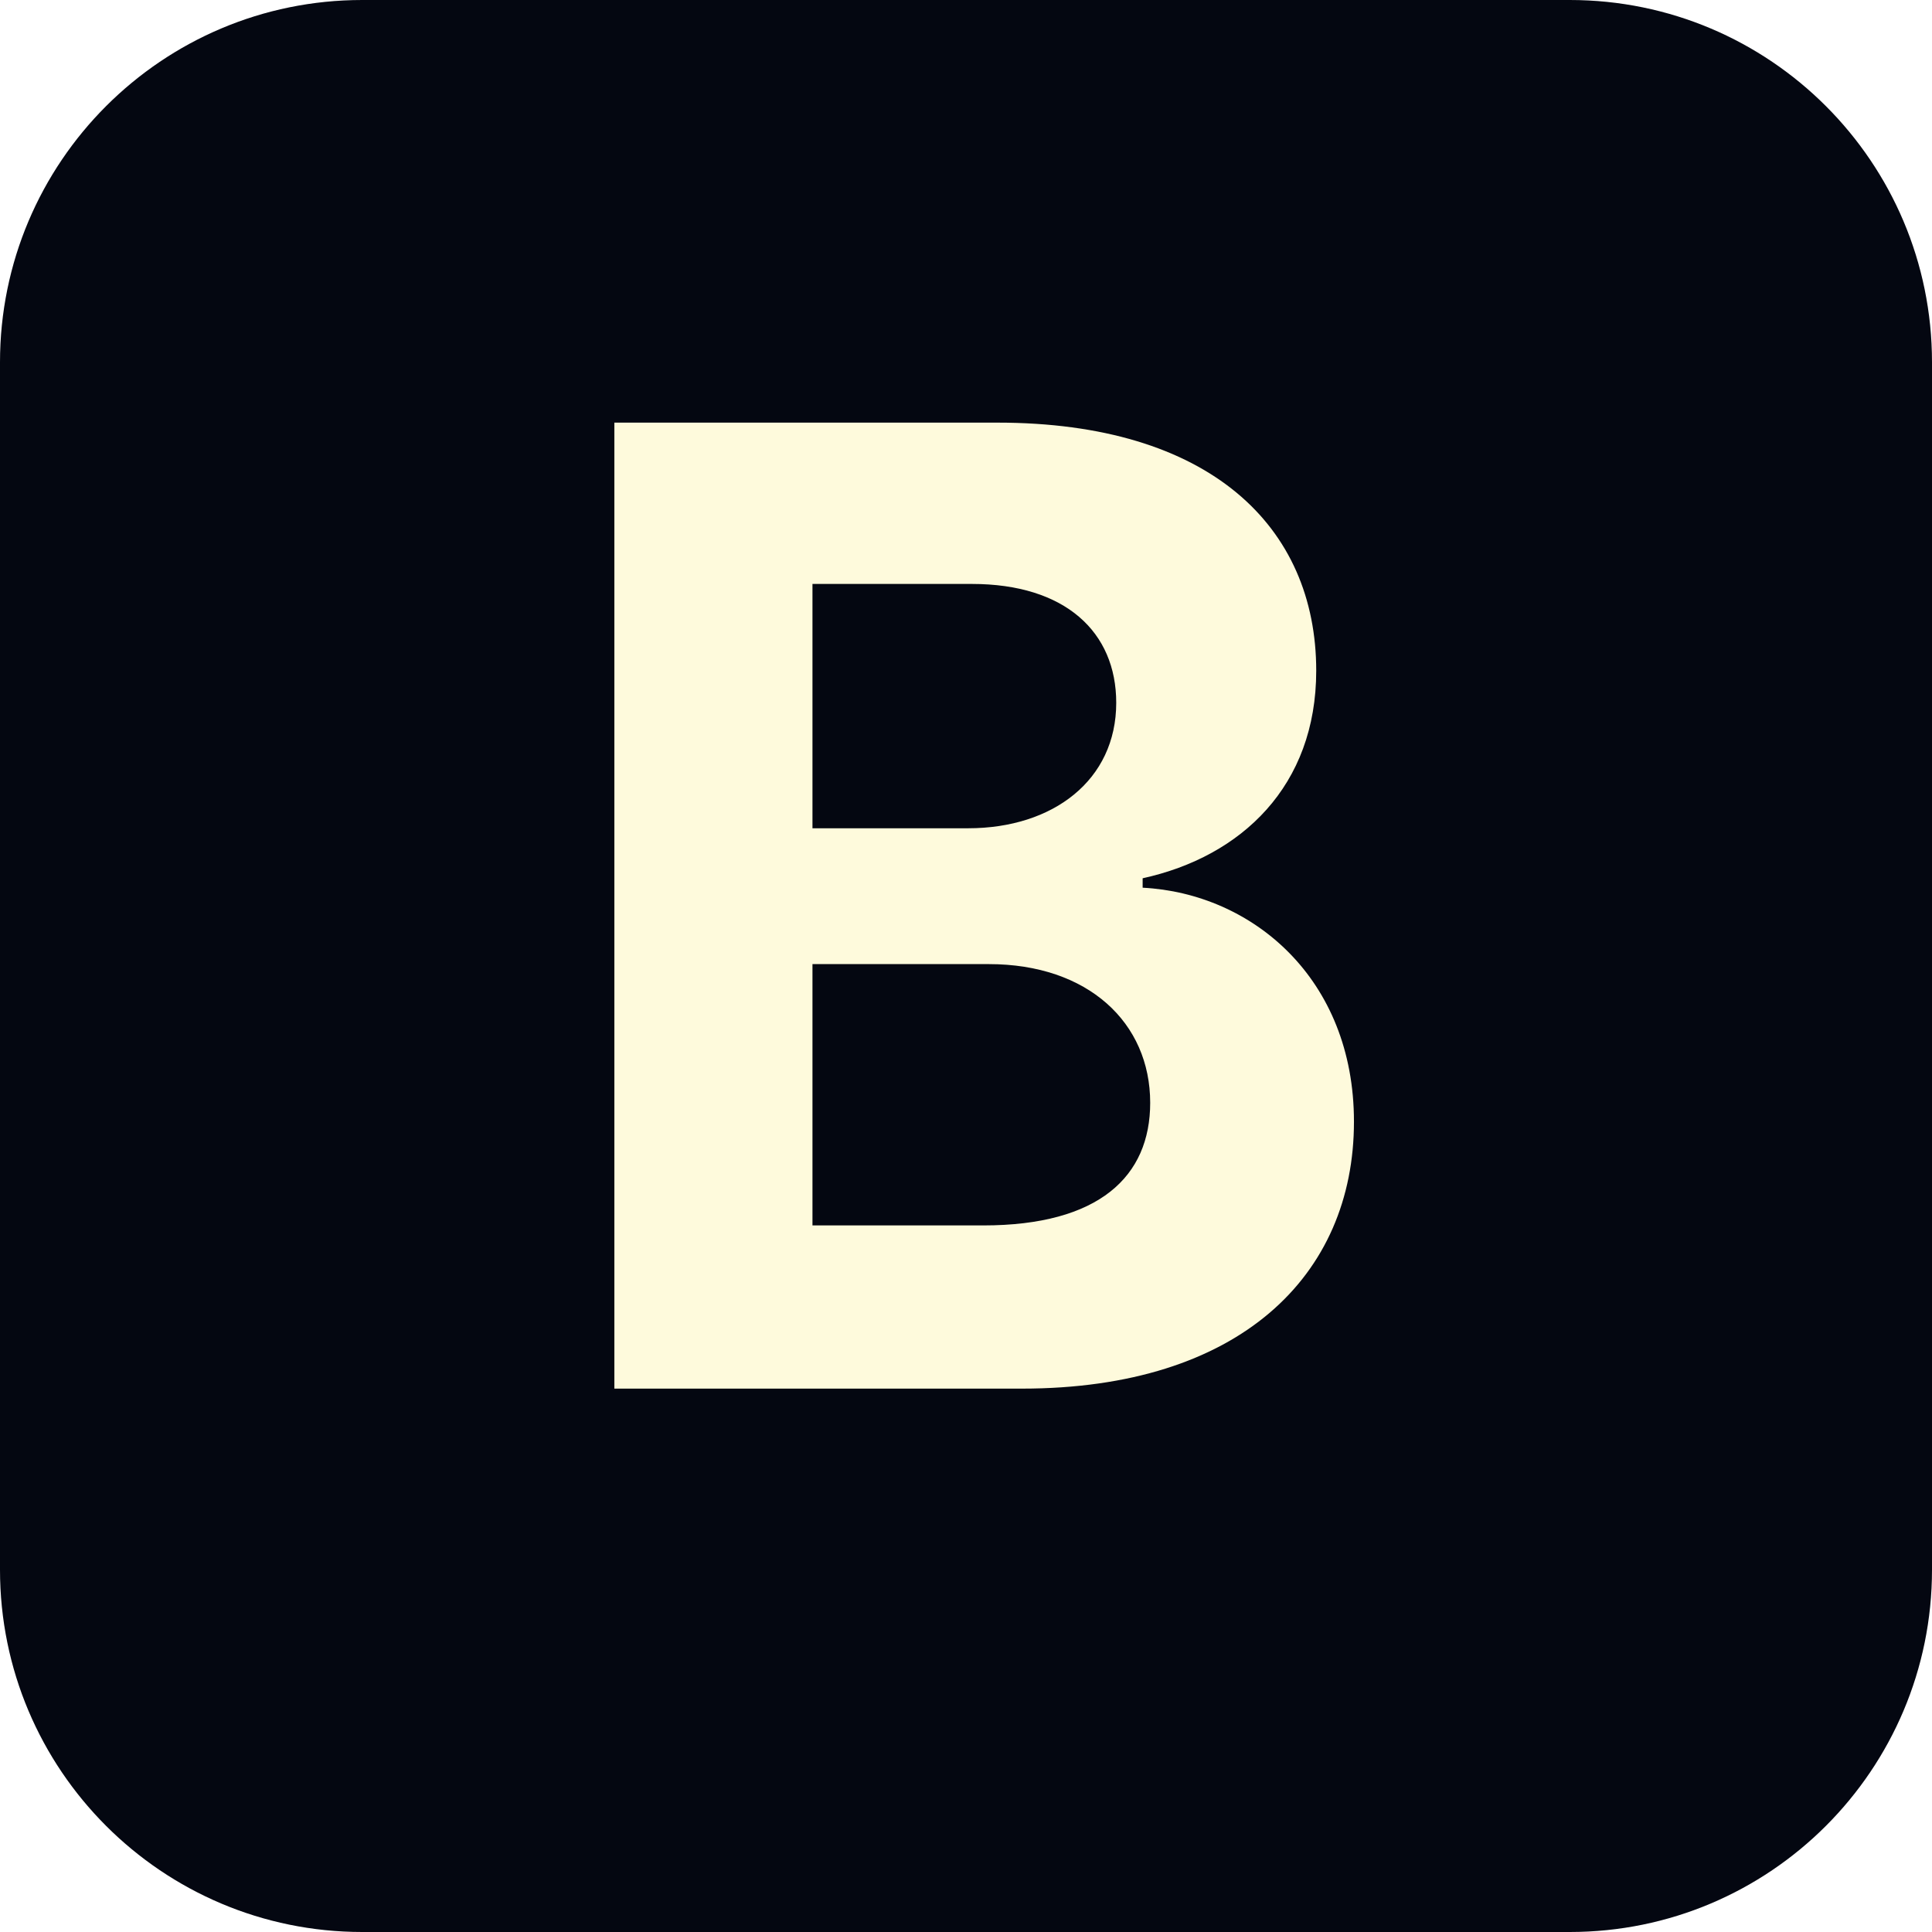
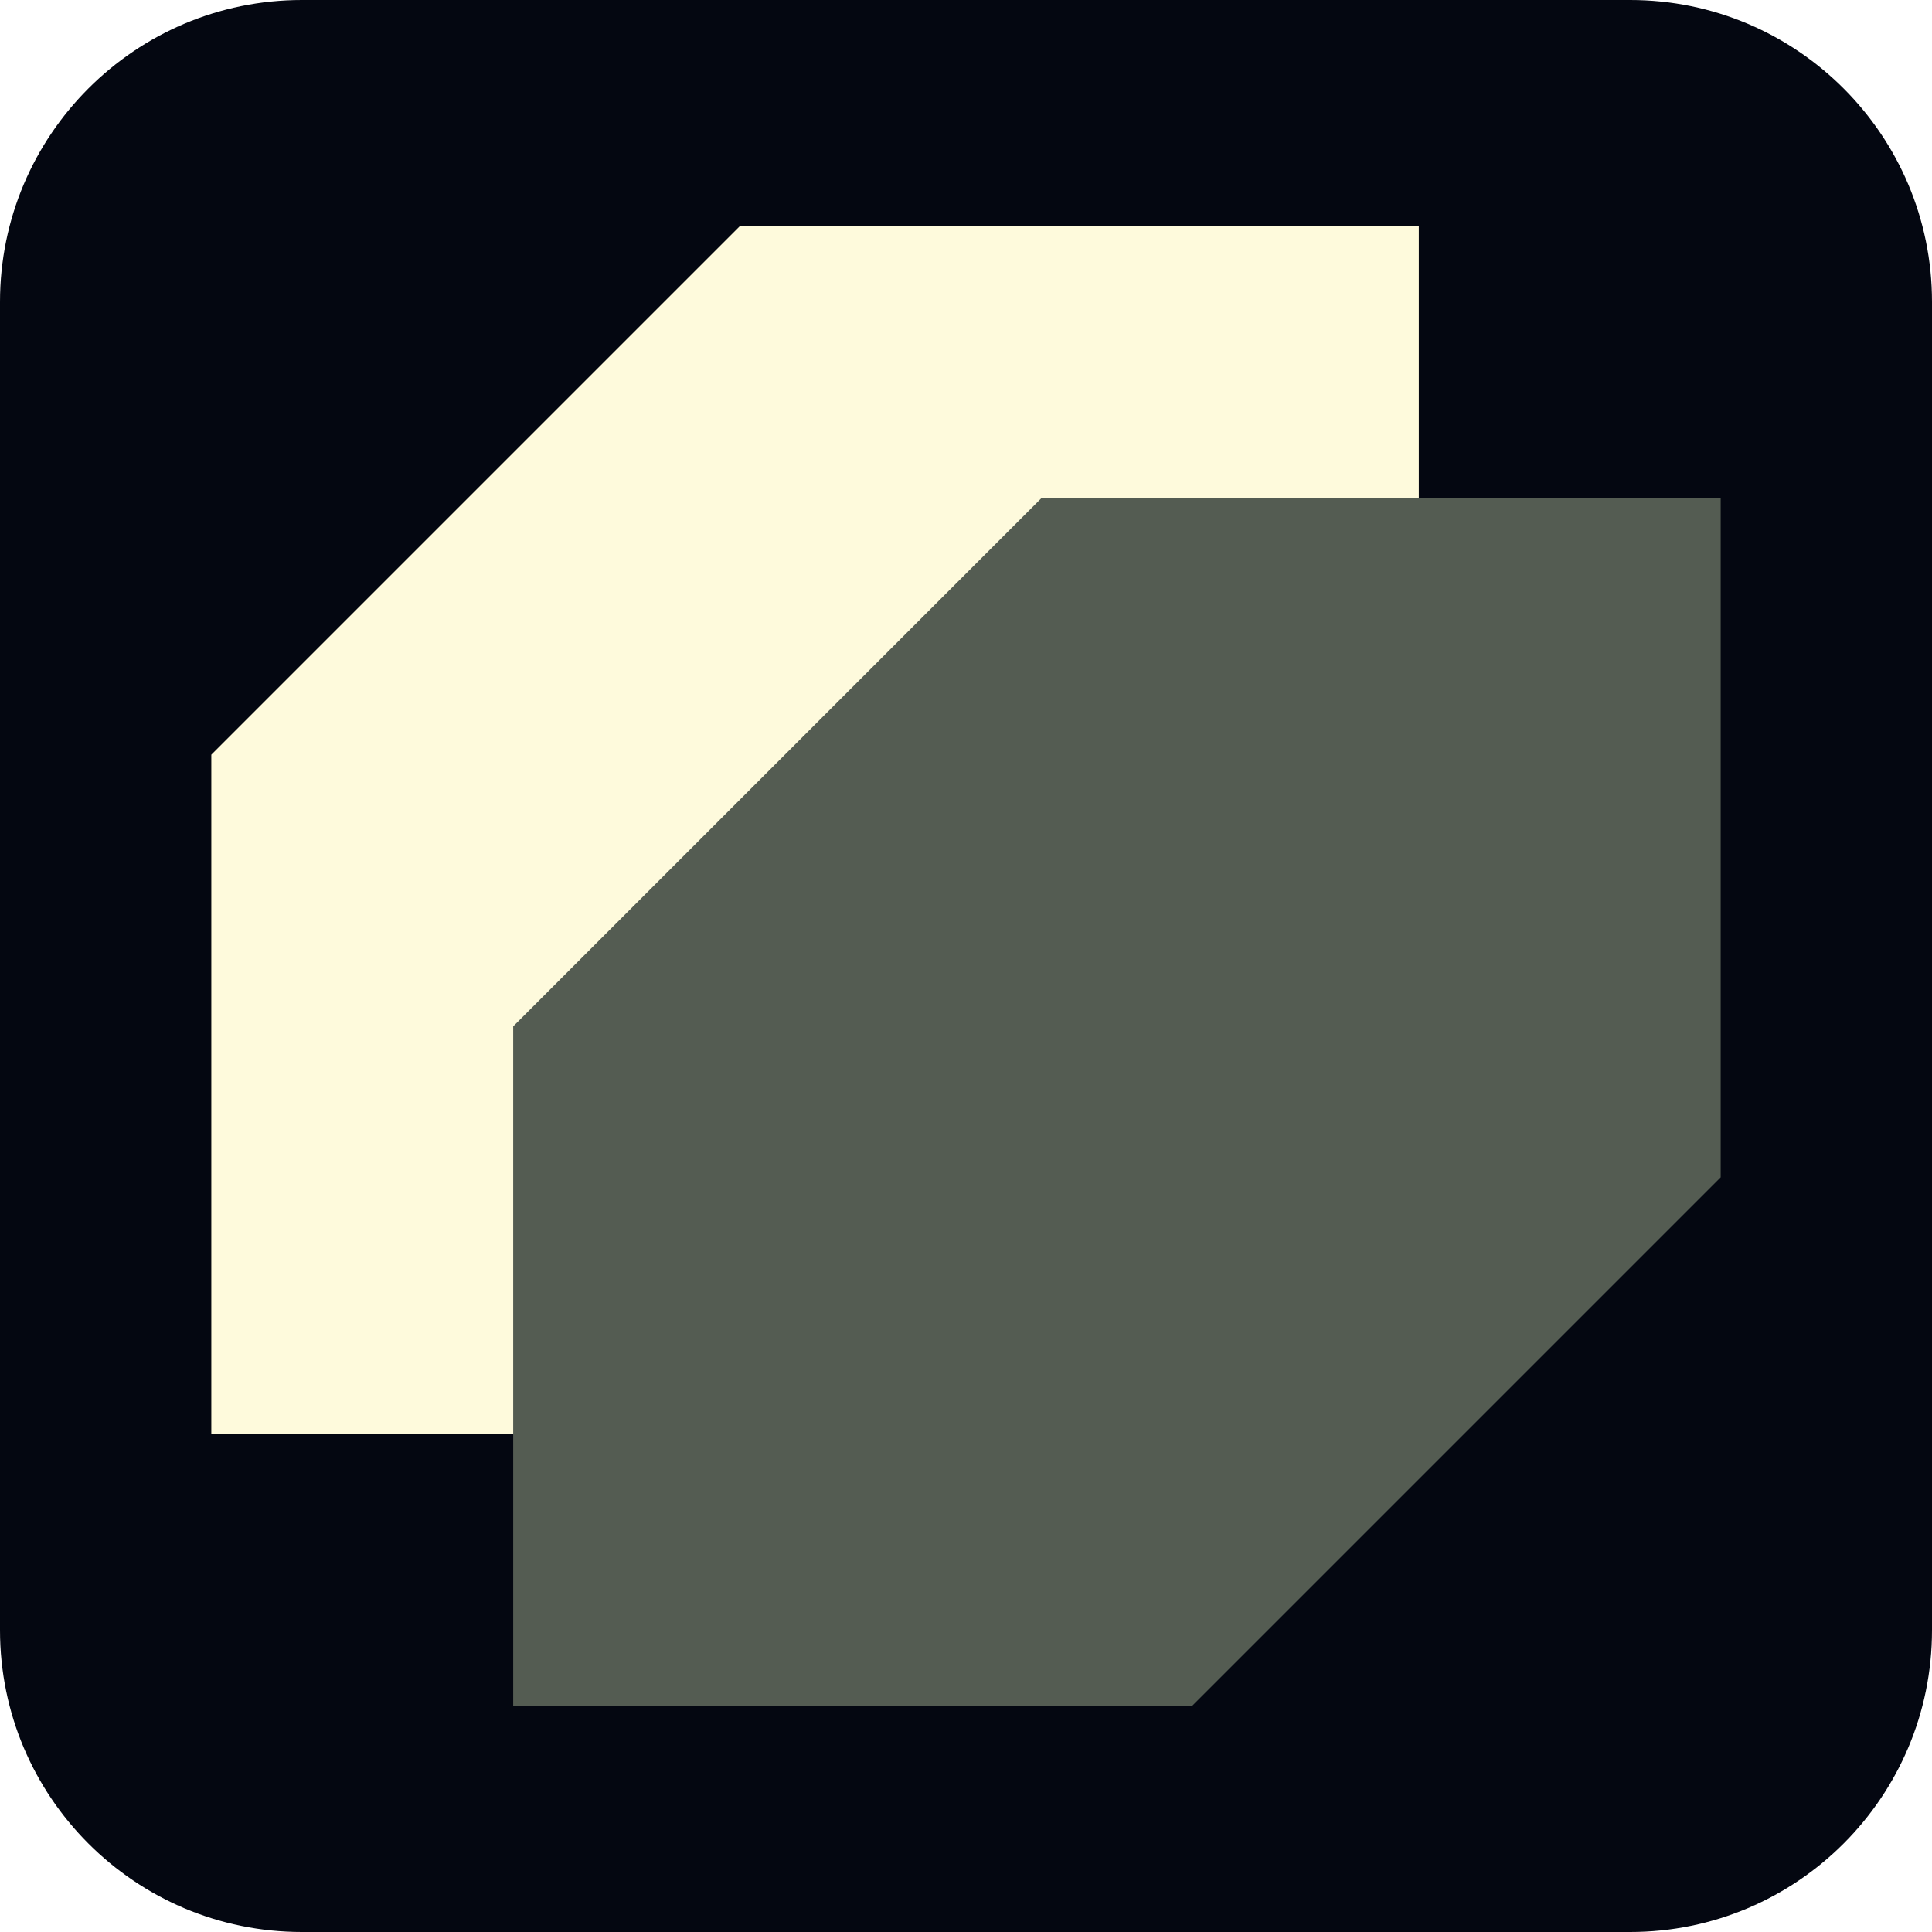
- <svg xmlns="http://www.w3.org/2000/svg" width="32" height="32" viewBox="0 0 32 32">
-   <rect width="32" height="32" rx="6" fill="#040711" />
-   <text x="16" y="23" text-anchor="middle" font-family="system-ui, -apple-system, 'Segoe UI', sans-serif" font-weight="700" font-size="22" fill="#fefadc">B</text>
+ <svg xmlns="http://www.w3.org/2000/svg" viewBox="0 0 256 256">
+   <rect width="256" height="256" rx="40" fill="#040711" />
+   <g transform="translate(28 30)">
+     <polygon points="70,0 160,0 160,90 90,160 0,160 0,70" fill="#fefadc" />
+     <polygon points="110,36 200,36 200,126 130,196 40,196 40,106" fill="#545c52" />
+   </g>
</svg>
